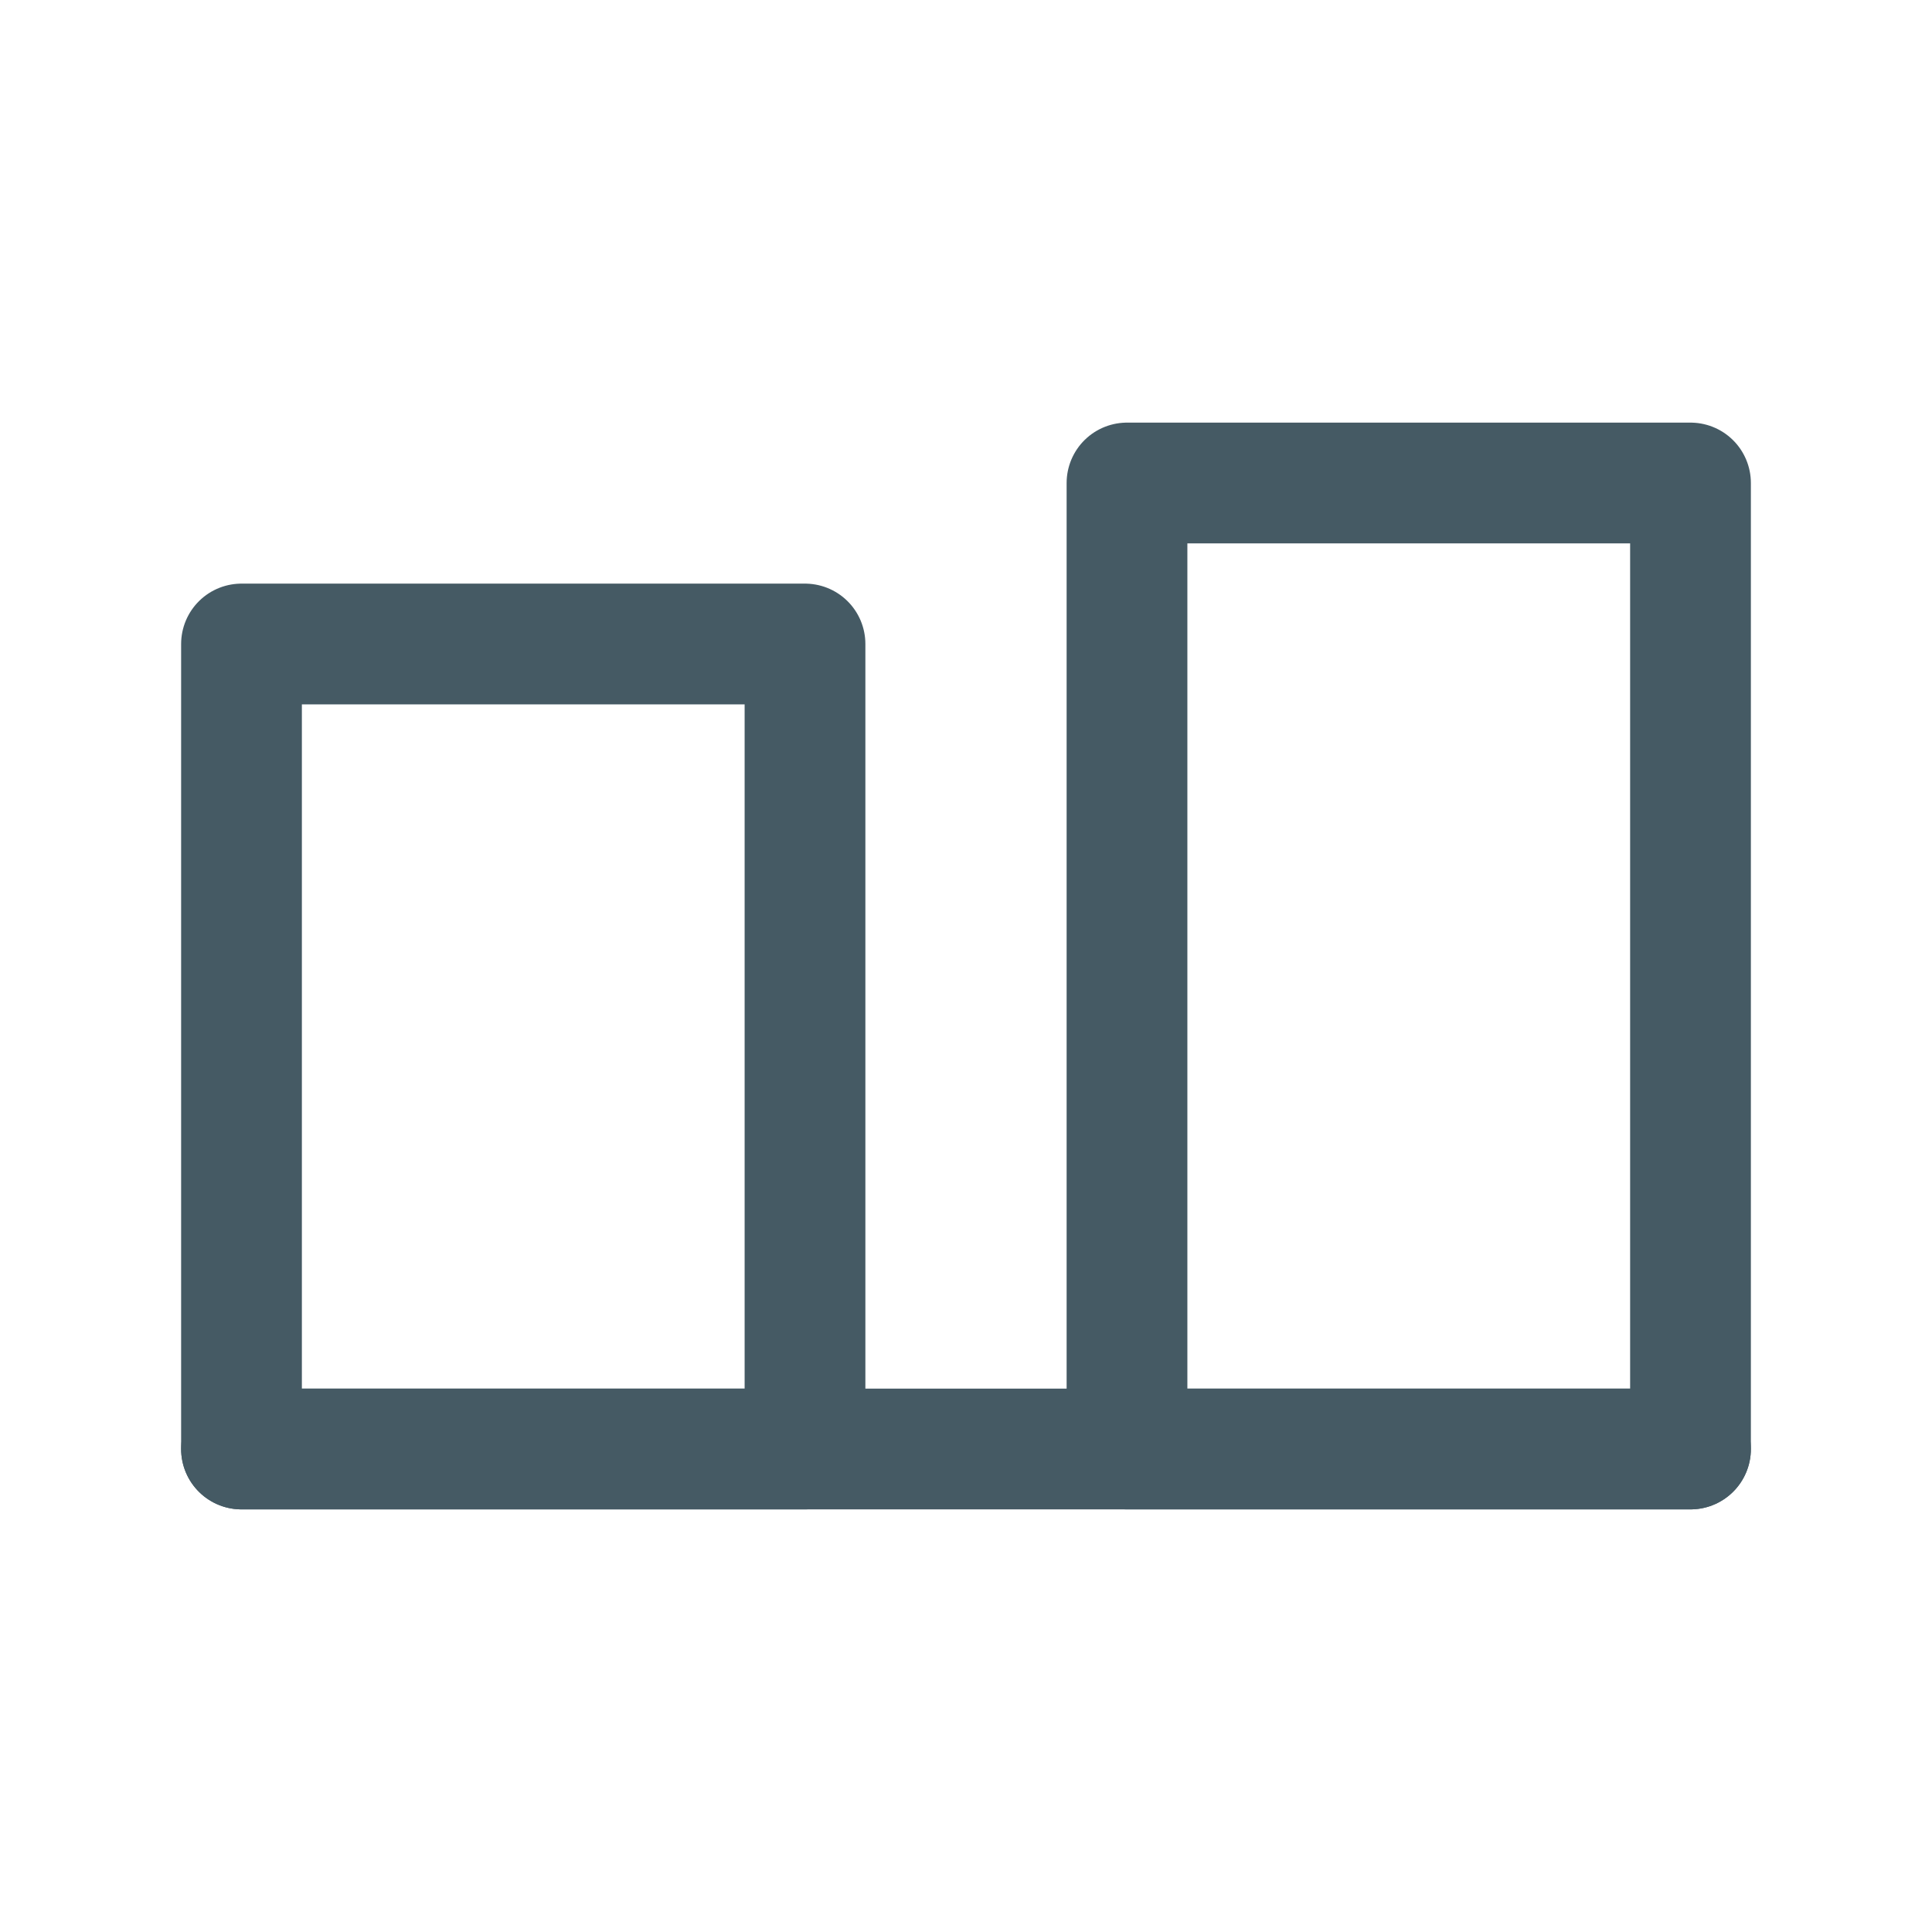
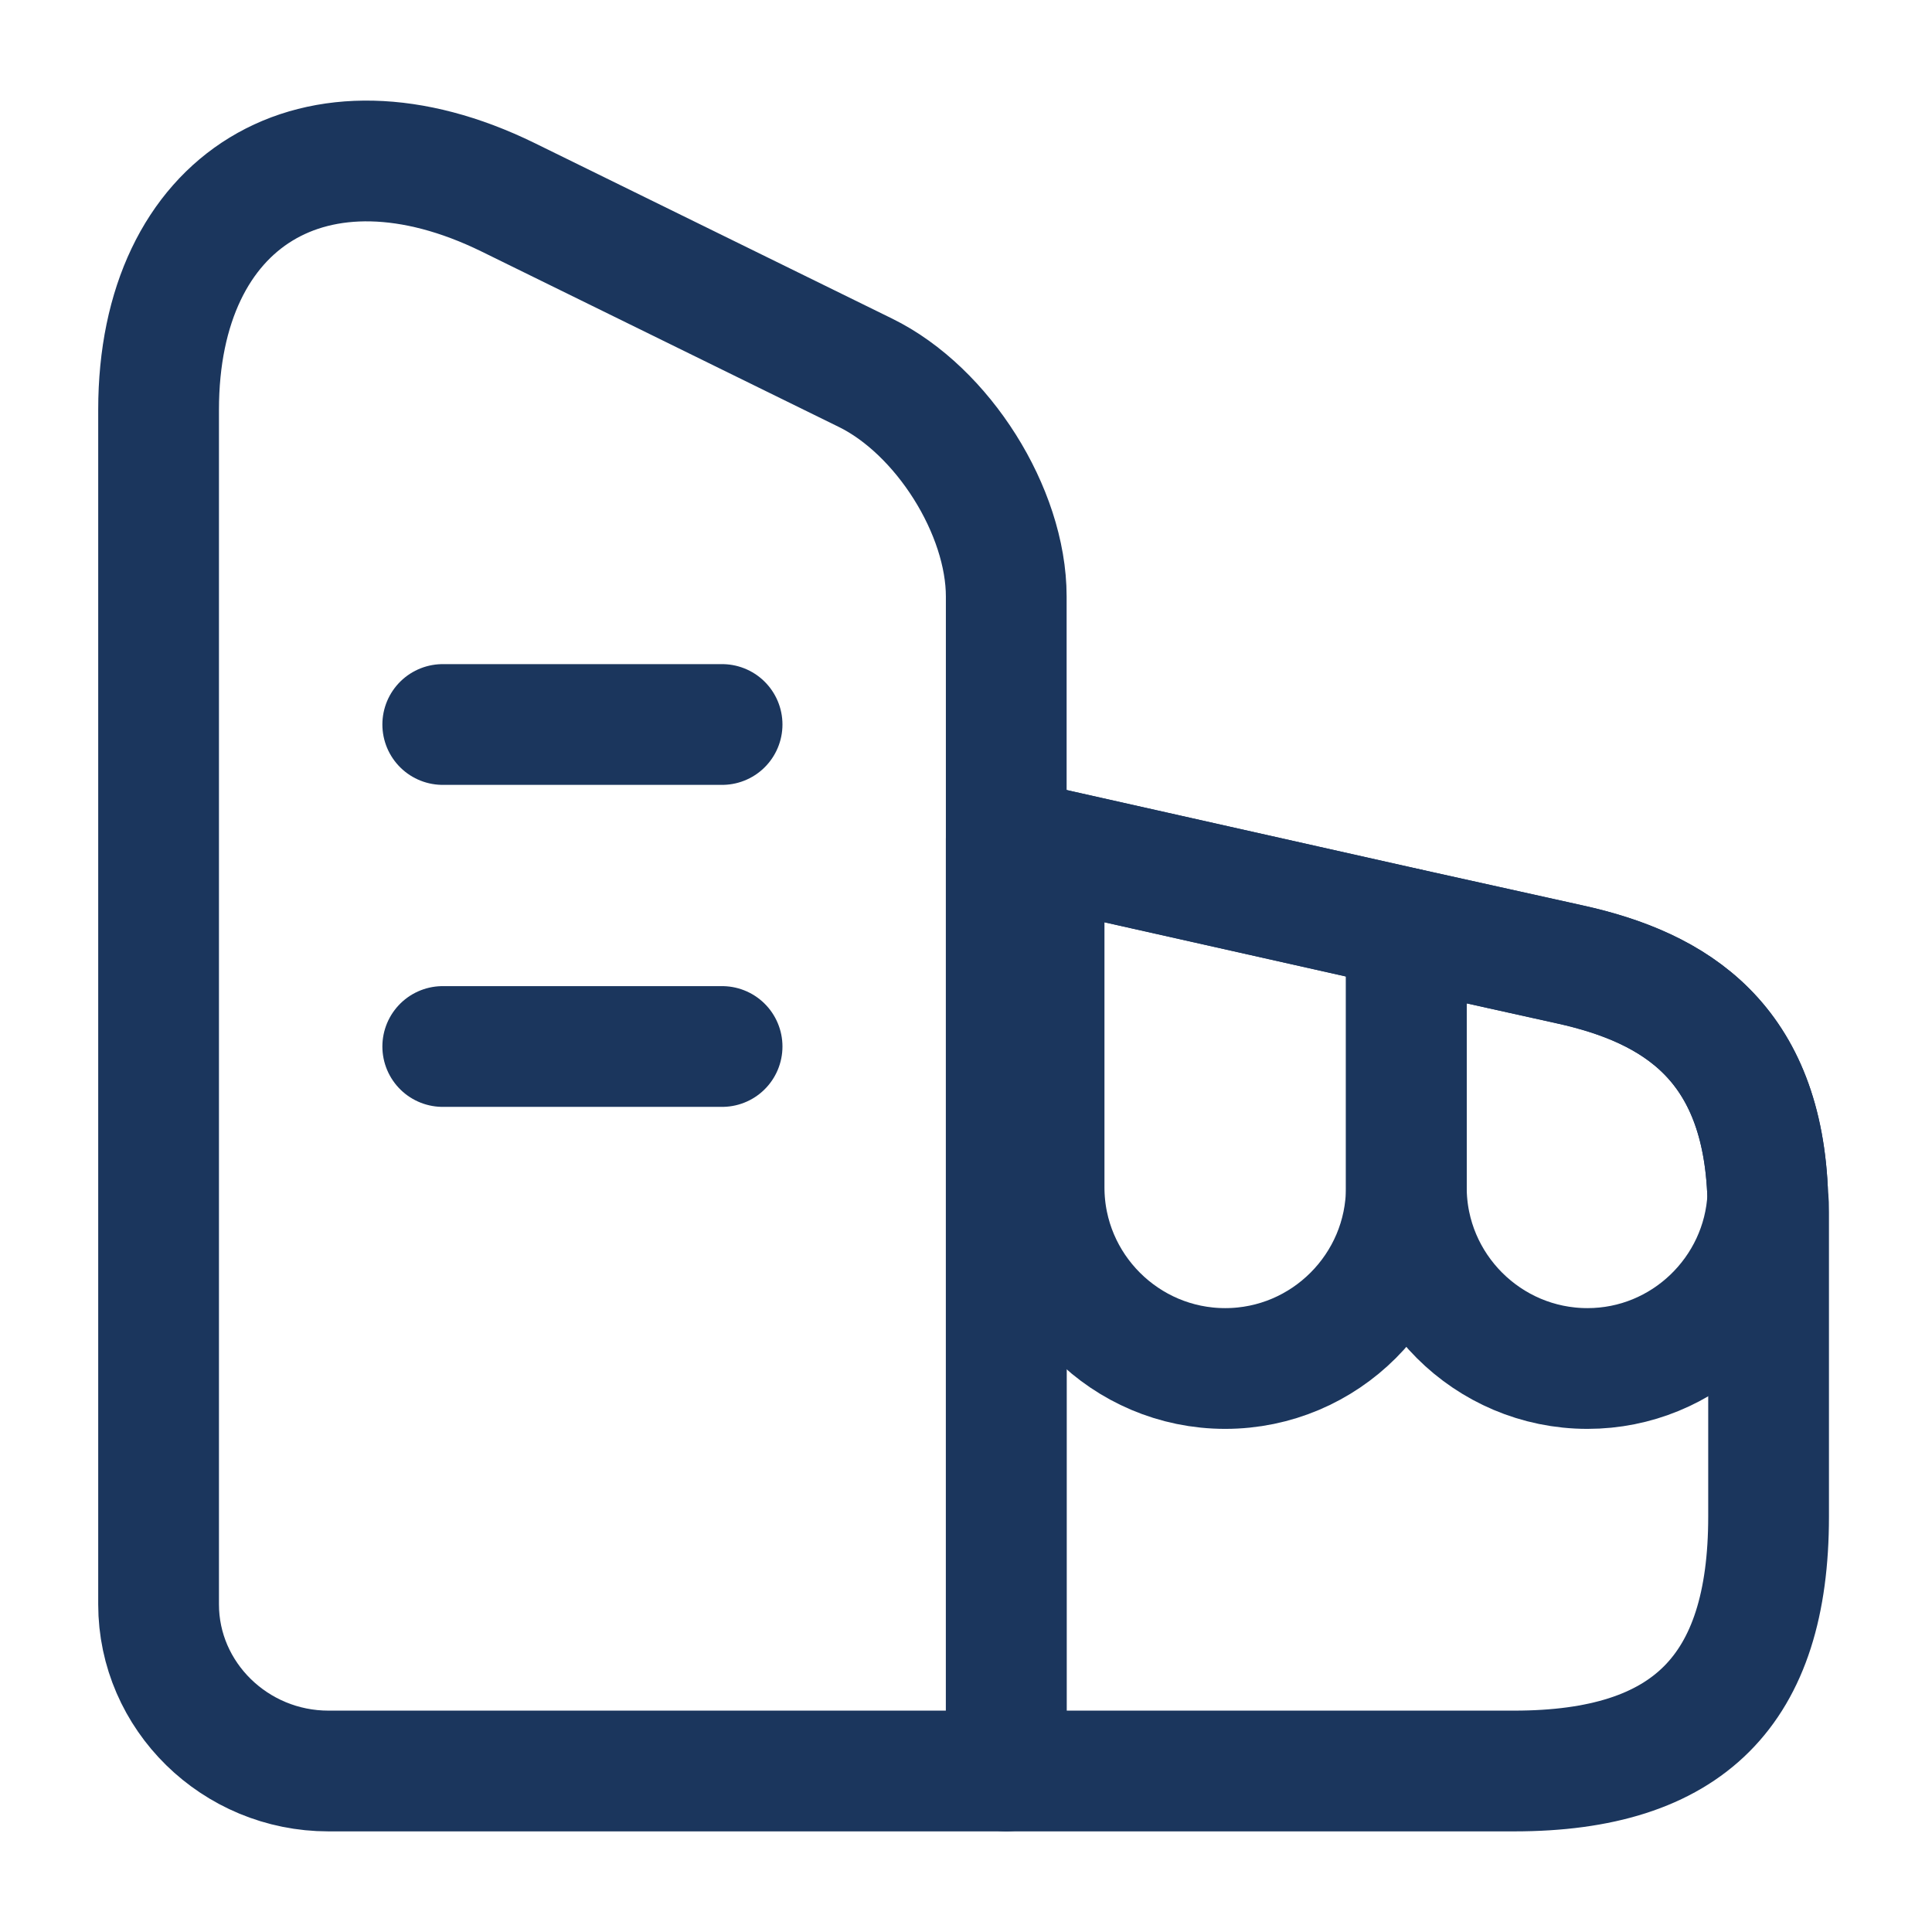
- <svg xmlns="http://www.w3.org/2000/svg" viewBox="0 0 24 24" width="24" height="24" aria-hidden="true">
-   <g fill="none" stroke="#455A64" stroke-width="1.5" stroke-linecap="round" stroke-linejoin="round">
-     <rect x="3" y="8" width="7" height="10" />
-     <rect x="14" y="6" width="7" height="12" />
-     <path d="M3 18h18" />
-   </g>
+ <svg xmlns="http://www.w3.org/2000/svg" width="24" height="24" viewBox="0 0 24 24" fill="none">
+   <path d="M12.5 22H4.08C2.92 22 1.97 21.07 1.97 19.93V5.09C1.97 2.47 3.92 1.28 6.31 2.45L10.75 4.63C11.71 5.1 12.5 6.35 12.5 7.41V22Z" stroke="#1b365d" stroke-width="1.5" stroke-linecap="round" stroke-linejoin="round" />
+   <path d="M21.97 15.06V18.84C21.97 21 20.97 22 18.81 22H12.5V10.42L12.97 10.52L17.47 11.53L19.5 11.98C20.82 12.27 21.9 12.95 21.96 14.87C21.97 14.93 21.97 14.99 21.97 15.06Z" stroke="#1b365d" stroke-width="1.5" stroke-linecap="round" stroke-linejoin="round" />
+   <path d="M5.5 9H8.97" stroke="#1b365d" stroke-width="1.5" stroke-linecap="round" stroke-linejoin="round" />
+   <path d="M5.5 13H8.97" stroke="#1b365d" stroke-width="1.5" stroke-linecap="round" stroke-linejoin="round" />
+   <path d="M17.47 11.53V14.75C17.47 15.99 16.46 17 15.22 17C13.98 17 12.97 15.99 12.97 14.75V10.52L17.47 11.53Z" stroke="#1b365d" stroke-width="1.5" stroke-linecap="round" stroke-linejoin="round" />
+   <path d="M21.96 14.87C21.9 16.05 20.92 17 19.72 17C18.48 17 17.47 15.99 17.47 14.75V11.53L19.5 11.98C20.82 12.27 21.9 12.95 21.96 14.87Z" stroke="#1b365d" stroke-width="1.5" stroke-linecap="round" stroke-linejoin="round" />
</svg>
